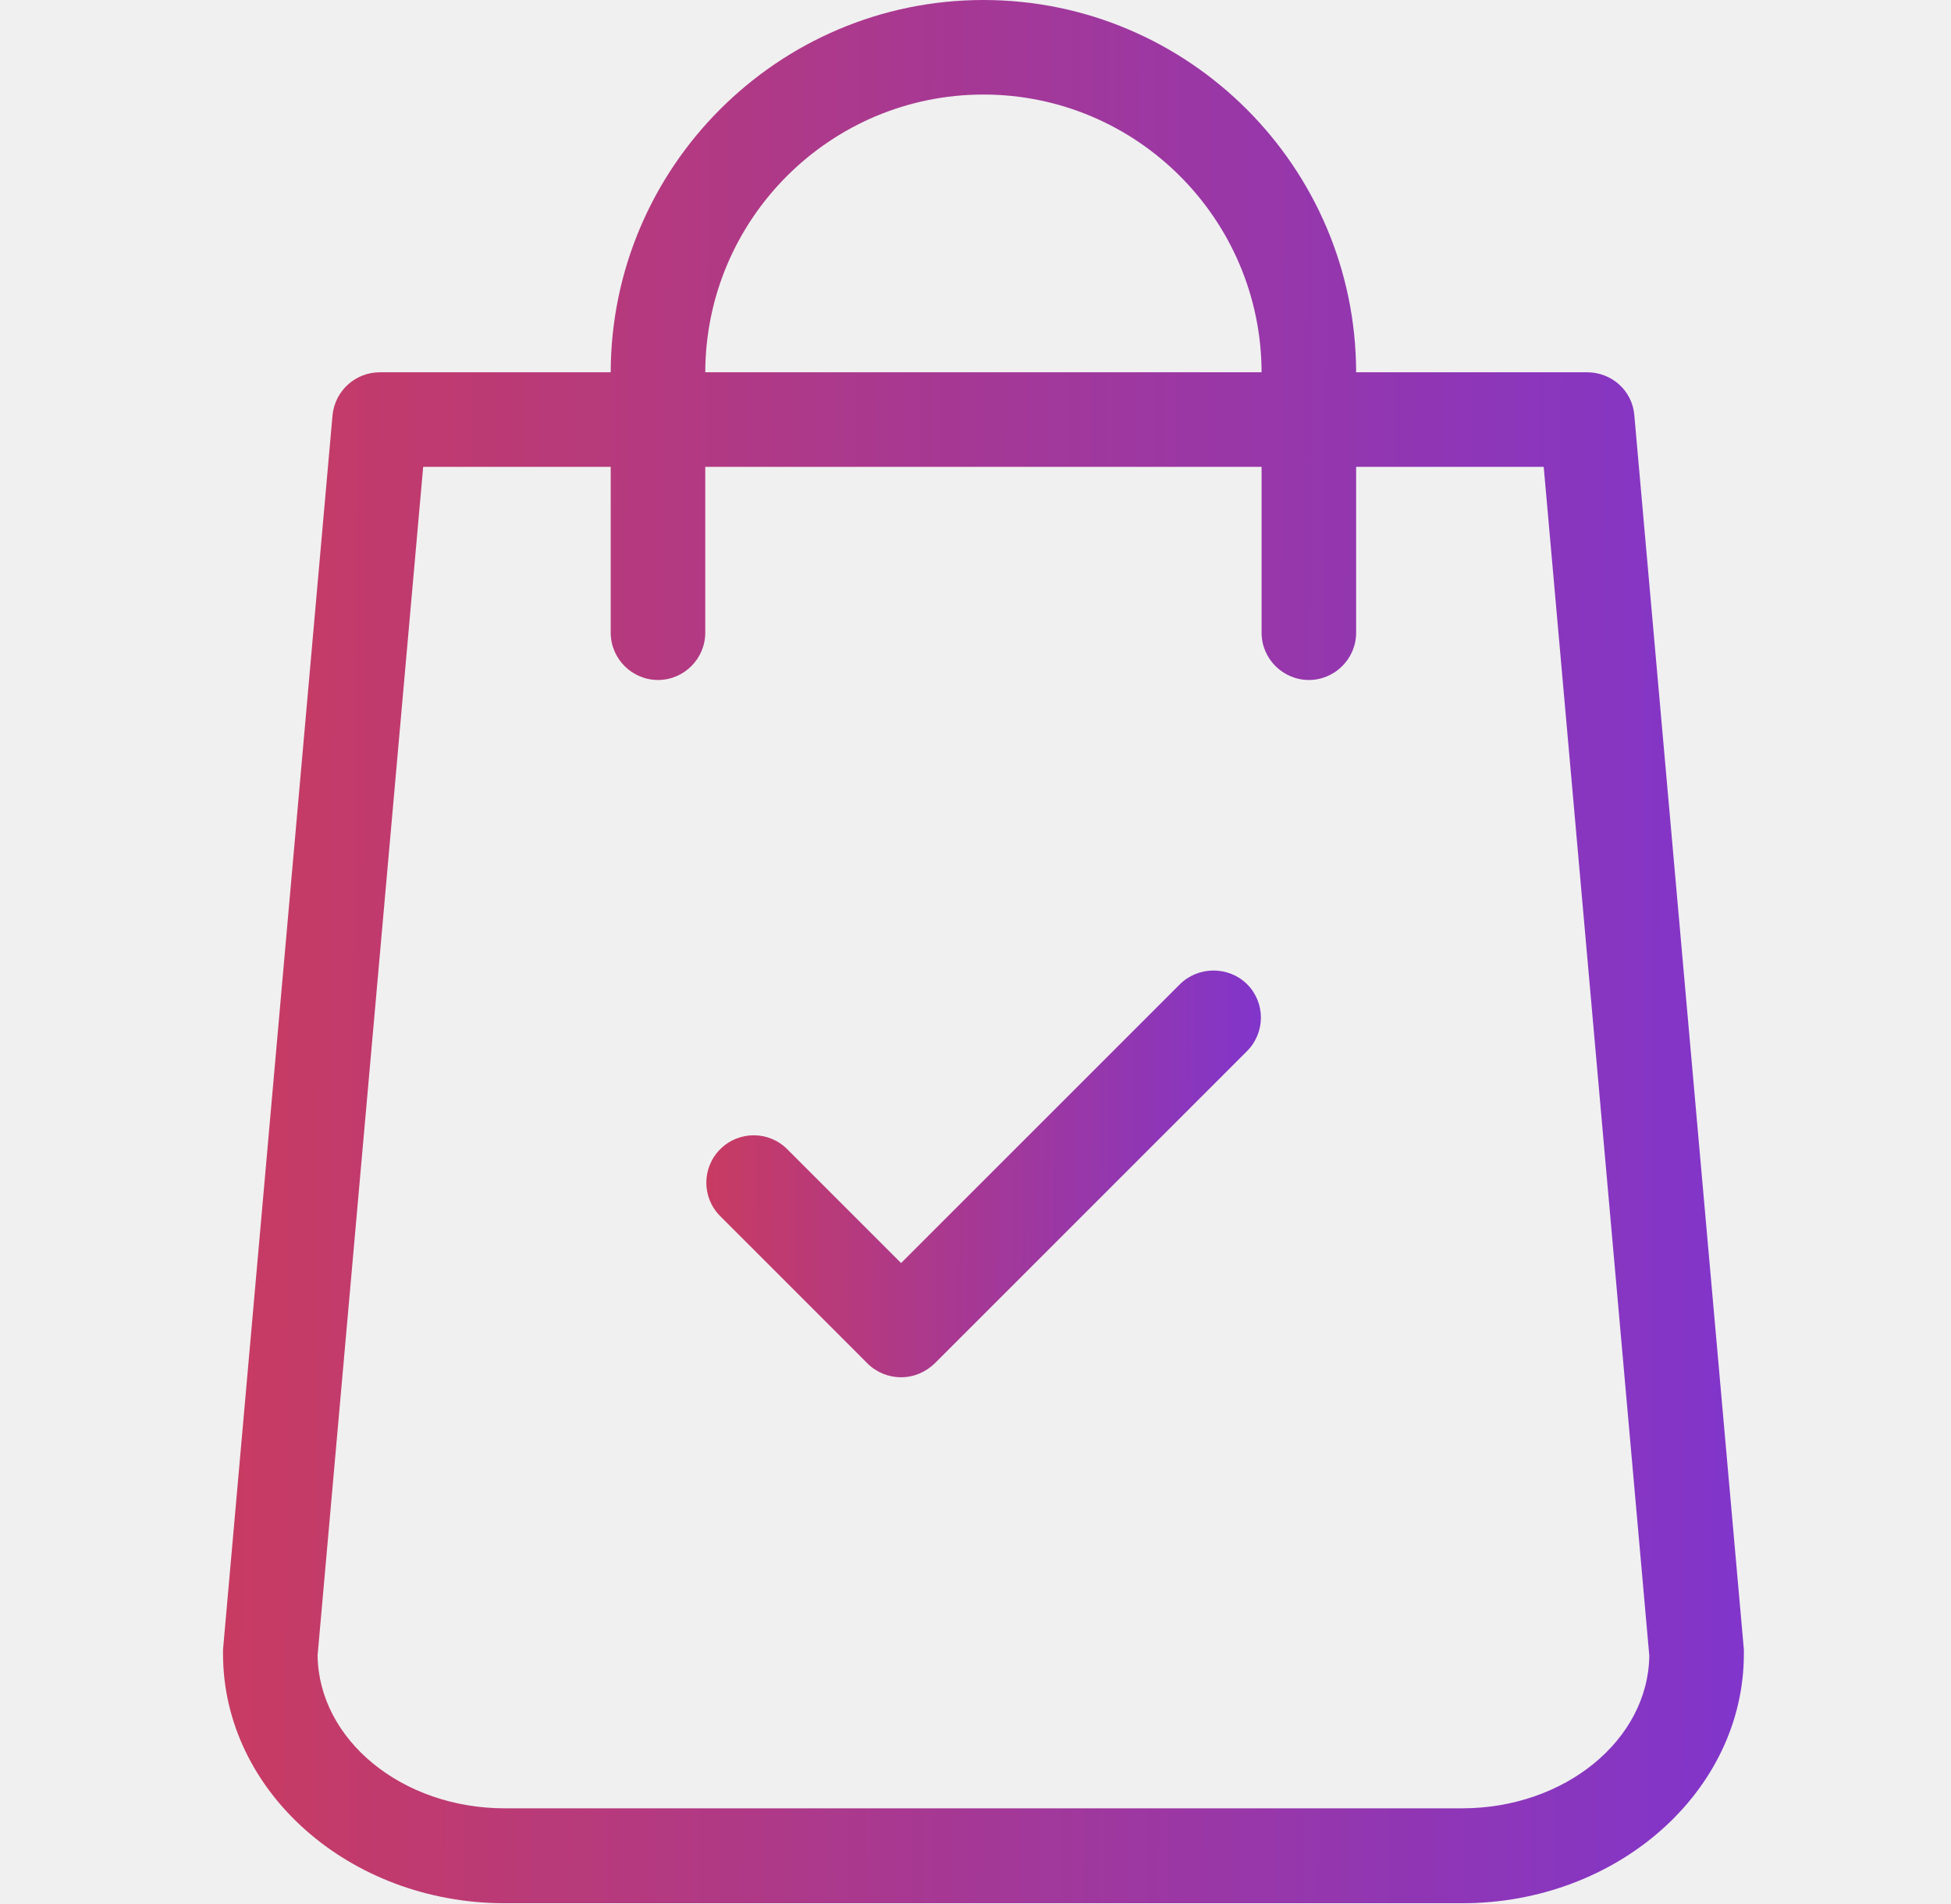
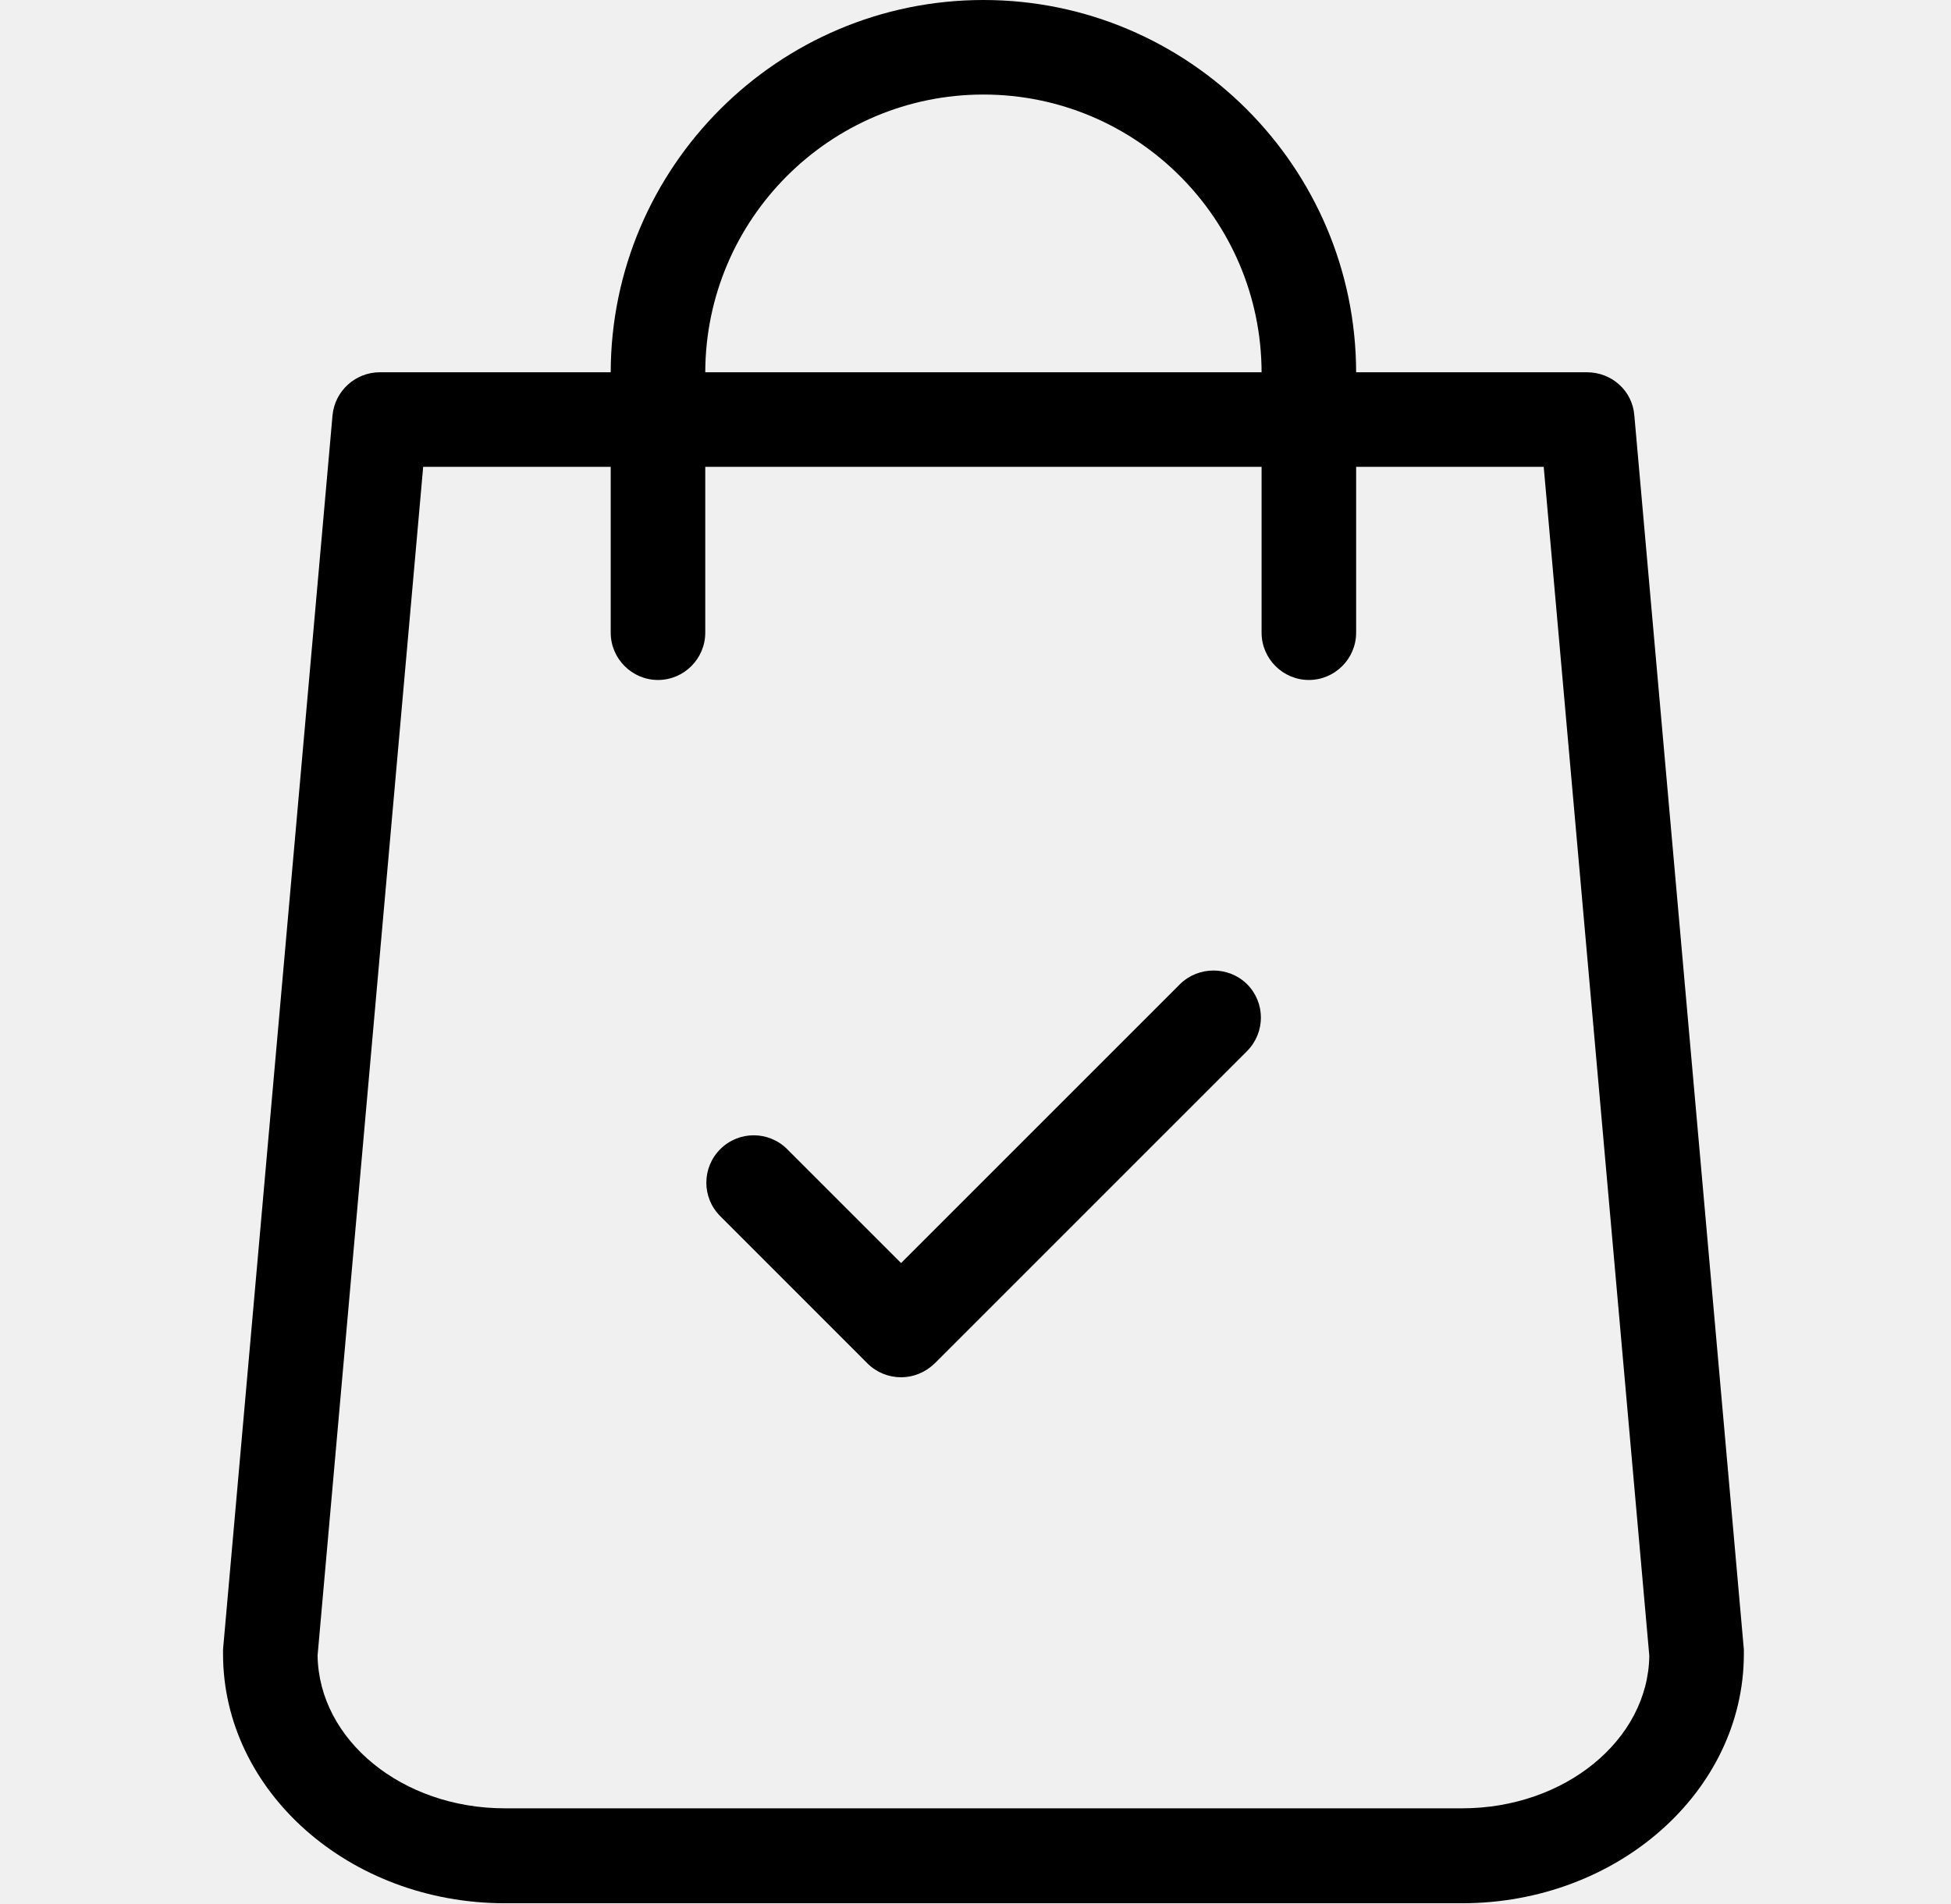
<svg xmlns="http://www.w3.org/2000/svg" width="41" height="40" viewBox="0 0 41 40" fill="none">
  <g clip-path="url(#clip0_1262_12488)">
    <path d="M36.647 34.668L34.345 8.727C34.304 8.214 33.873 7.824 33.351 7.824H28.499C28.491 3.511 24.98 0 20.667 0C16.353 0 12.842 3.511 12.834 7.824H7.982C7.469 7.824 7.038 8.214 6.988 8.727L4.687 34.668C4.687 34.701 4.687 34.726 4.687 34.759C4.687 37.648 7.344 40 10.607 40H30.727C33.989 40 36.647 37.648 36.647 34.759C36.647 34.726 36.647 34.701 36.647 34.668ZM20.667 1.987C23.887 1.987 26.504 4.604 26.512 7.824H14.821C14.829 4.604 17.446 1.987 20.667 1.987ZM30.727 38.005H10.607C8.454 38.005 6.699 36.572 6.674 34.792L8.893 9.812H12.834V13.297C12.834 13.844 13.281 14.291 13.828 14.291C14.374 14.291 14.821 13.844 14.821 13.297V9.812H26.512V13.297C26.512 13.844 26.959 14.291 27.506 14.291C28.052 14.291 28.499 13.844 28.499 13.297V9.812H32.441L34.66 34.8C34.635 36.572 32.879 38.005 30.727 38.005Z" fill="url(#paint0_linear_1262_12488)" />
    <path d="M24.798 20.683L18.936 26.545L16.543 24.152C16.154 23.763 15.525 23.763 15.136 24.152C14.746 24.541 14.746 25.171 15.136 25.56L18.232 28.657C18.423 28.847 18.679 28.946 18.936 28.946C19.193 28.946 19.441 28.847 19.64 28.657L26.206 22.091C26.595 21.701 26.595 21.072 26.206 20.683C25.817 20.302 25.187 20.302 24.798 20.683Z" fill="url(#paint1_linear_1262_12488)" />
  </g>
  <defs>
    <linearGradient id="paint0_linear_1262_12488" x1="4.687" y1="20" x2="37.461" y2="20.171" gradientUnits="userSpaceOnUse">
-       <stop stop-color="#C83B62" />
-       <stop offset="1" stop-color="#7F35CD" />
+       <stop stopColor="#C83B62" />
+       <stop offset="1" stopColor="#7F35CD" />
    </linearGradient>
    <linearGradient id="paint1_linear_1262_12488" x1="14.844" y1="24.672" x2="26.794" y2="24.778" gradientUnits="userSpaceOnUse">
-       <stop stop-color="#C83B62" />
-       <stop offset="1" stop-color="#7F35CD" />
+       <stop stopColor="#C83B62" />
+       <stop offset="1" stopColor="#7F35CD" />
    </linearGradient>
    <clipPath id="clip0_1262_12488">
      <rect width="40" height="40" fill="white" transform="translate(0.666504)" />
    </clipPath>
  </defs>
</svg>
